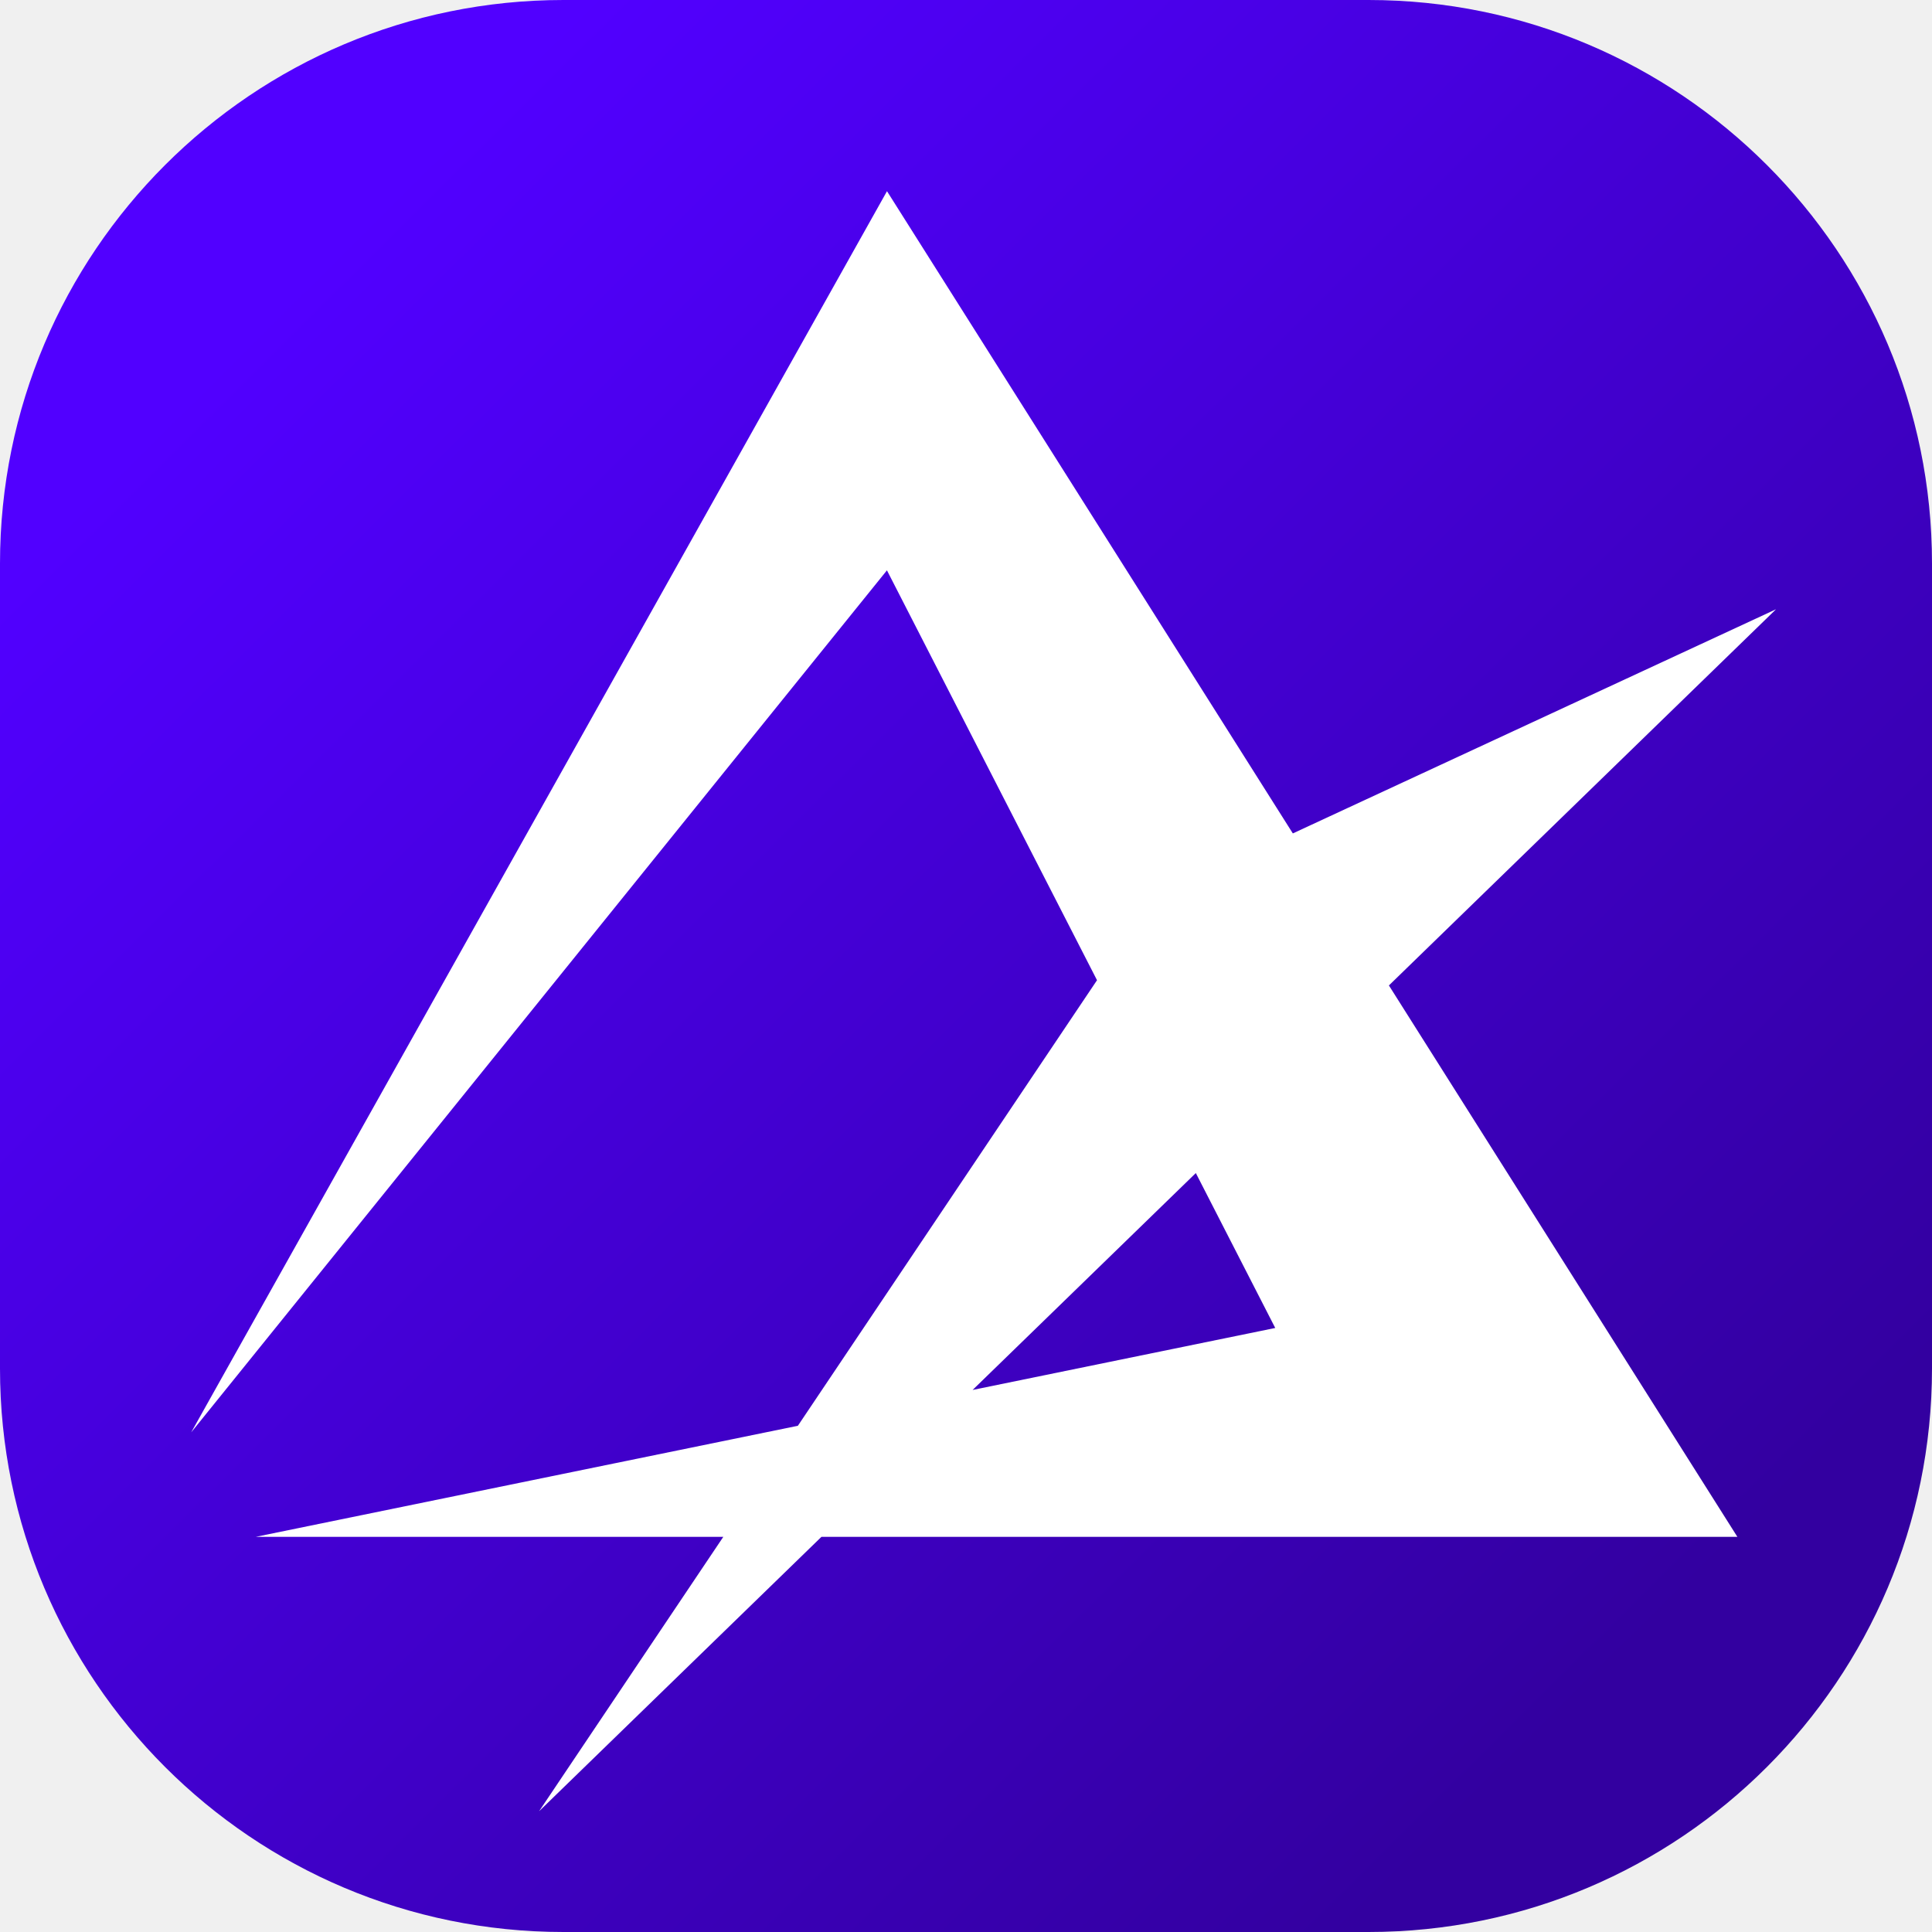
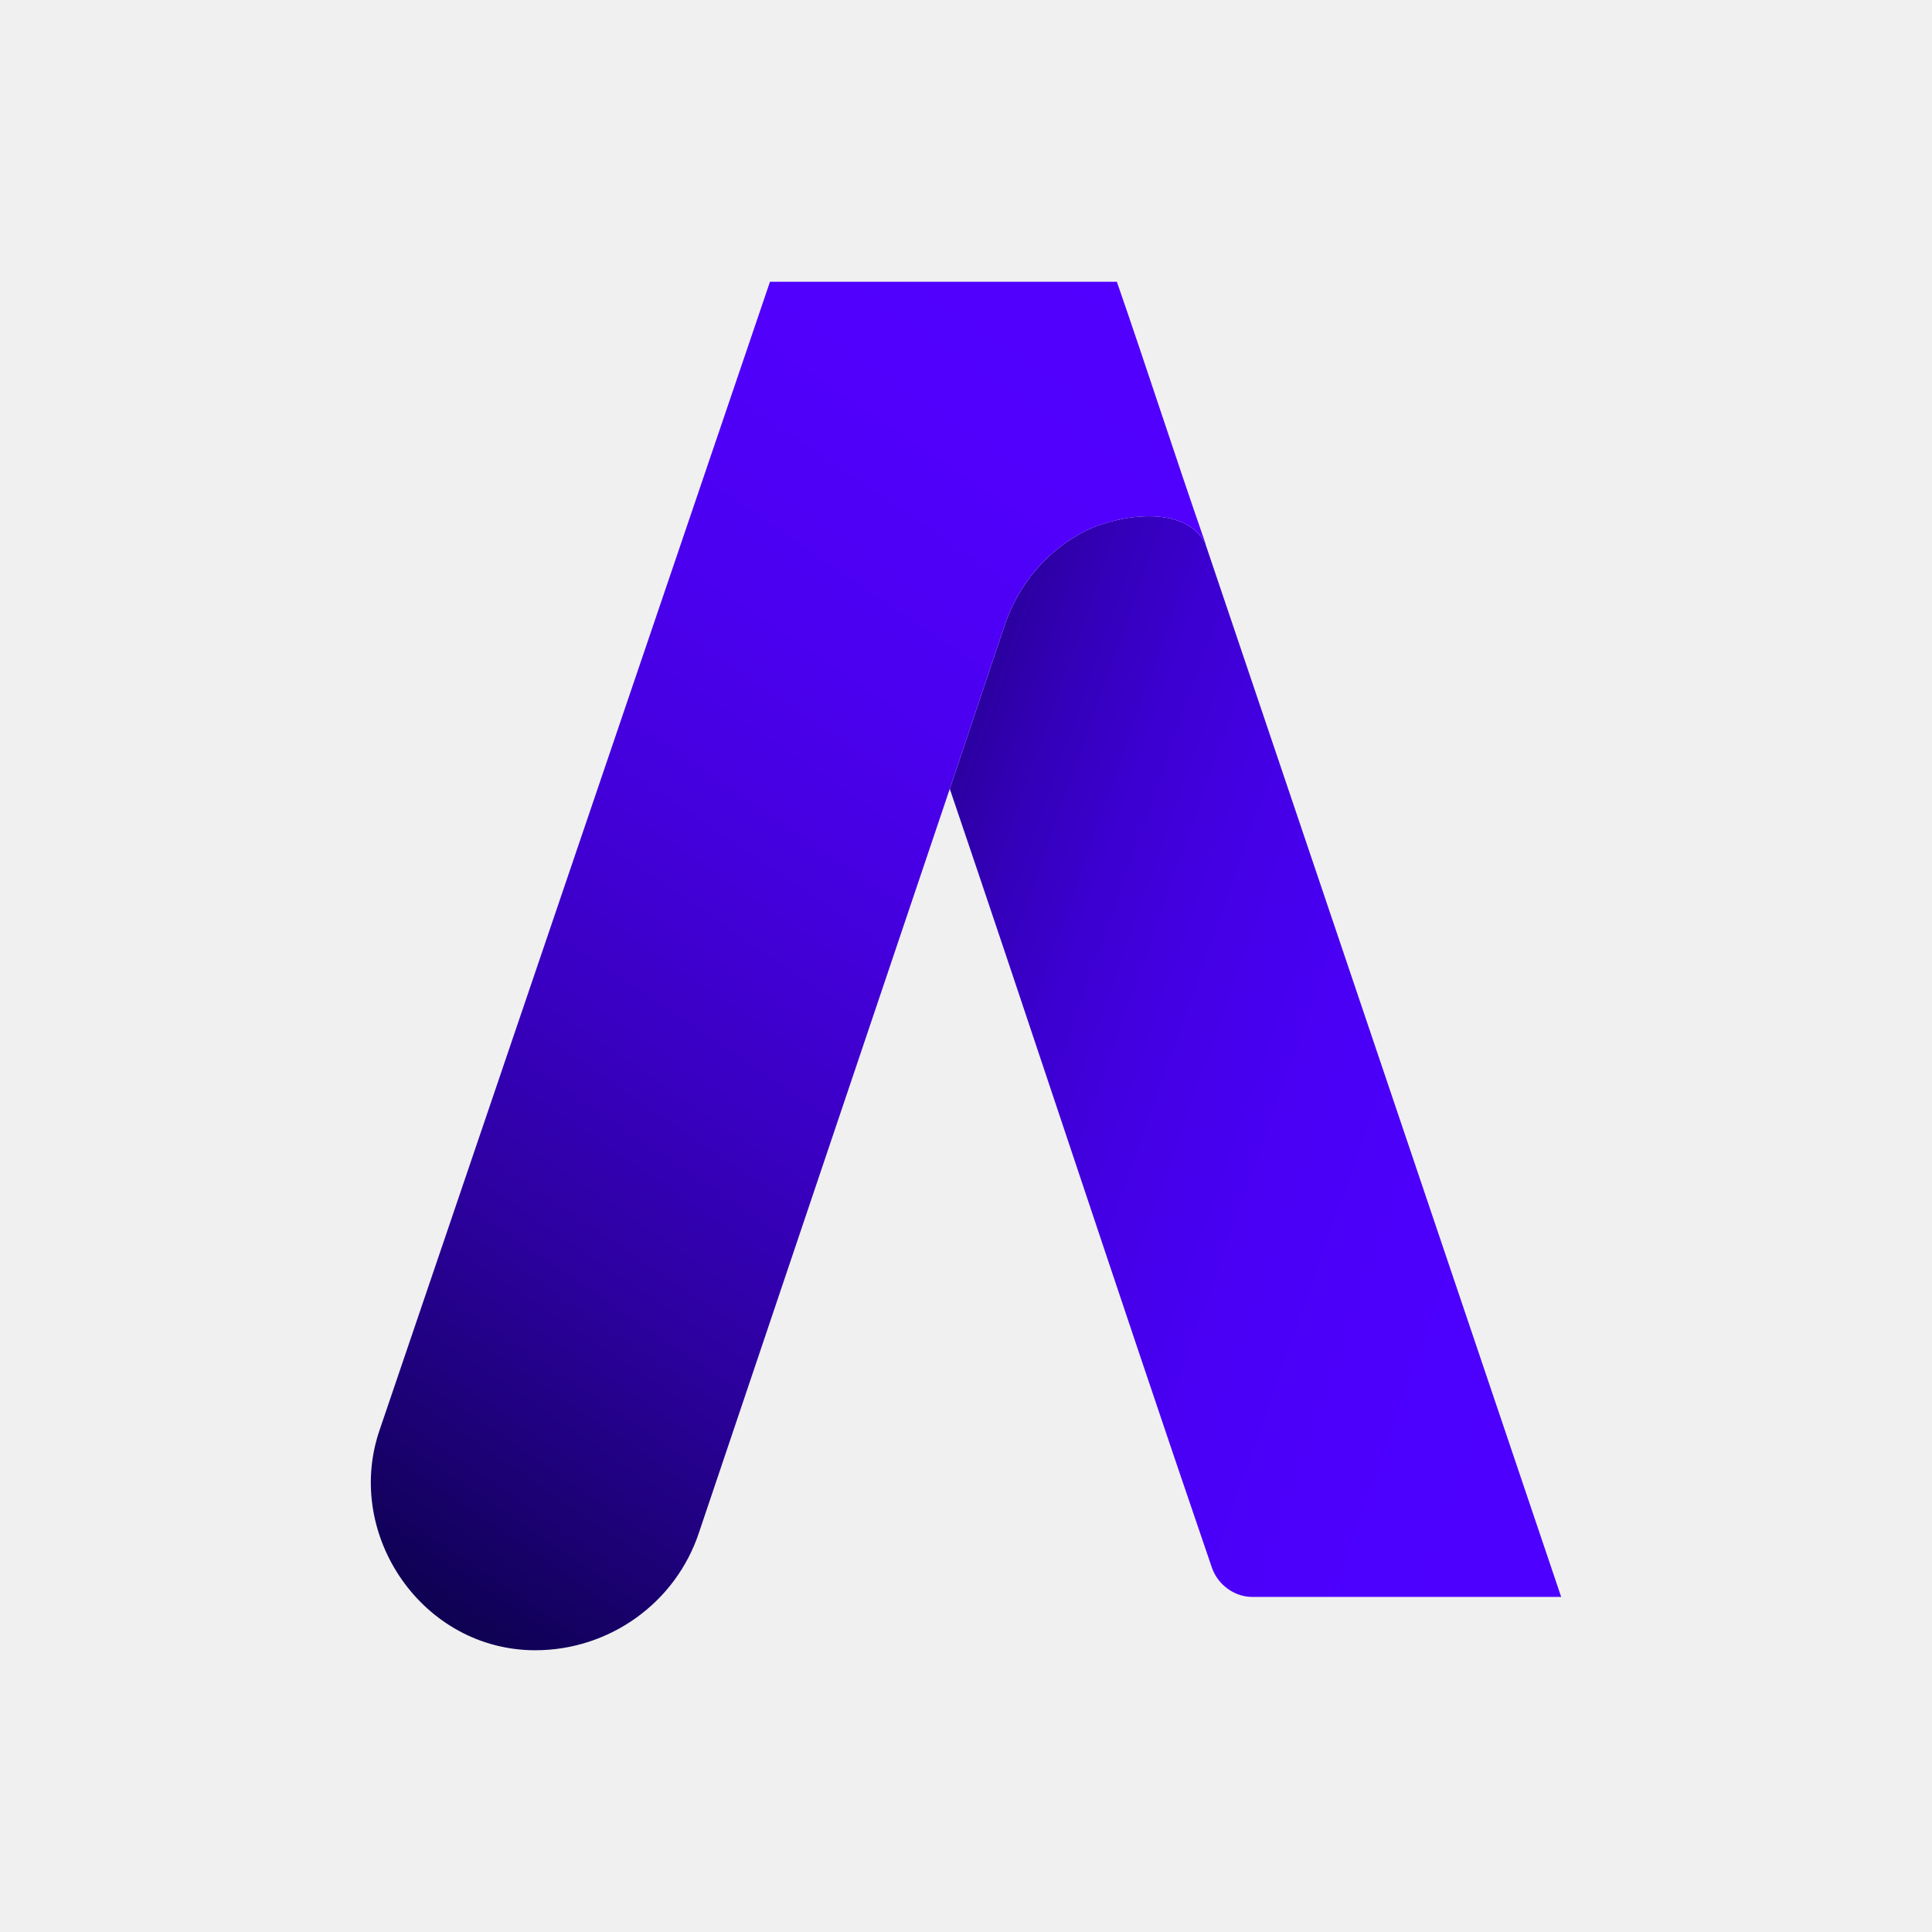
<svg xmlns="http://www.w3.org/2000/svg" width="48" height="48" viewBox="0 0 48 48" fill="none">
-   <g clip-path="url(#clip0_2011_5964)">
-     <path d="M0 14C0 6.268 6.268 0 14 0H34C41.732 0 48 6.268 48 14V34C48 41.732 41.732 48 34 48H14C6.268 48 0 41.732 0 34V14Z" fill="url(#paint0_linear_2011_5964)" />
-     <path fill-rule="evenodd" clip-rule="evenodd" d="M4.75 35.587L22.037 14.168L22.037 14.172L27.255 24.353L19.823 35.423L6.351 38.183H17.97L13.393 45L20.408 38.183H43.165L34.507 24.483L44.125 15.137L32.12 20.706L22.037 4.75L4.75 35.587ZM29.71 29.144L24.164 34.533L31.683 32.993L29.71 29.144Z" fill="white" />
-   </g>
+   <path d="M23.597 19.598C24.572 22.468 25.533 25.343 26.493 28.218C27.69 31.8 28.887 35.382 30.111 38.953C30.259 39.373 30.668 39.675 31.11 39.675H38.787L29.941 13.492C29.419 12.517 27.788 12.8 27.008 13.17C26.025 13.653 25.309 14.504 24.959 15.538L23.597 19.598Z" fill="url(#paint0_linear_3102_4893)" />
+   <path d="M29.956 13.52C29.45 12.511 27.796 12.797 27.008 13.17C26.025 13.653 25.309 14.504 24.959 15.537L23.51 19.856L17.364 38.082C16.781 39.833 15.132 41 13.3 41C10.507 41 8.557 38.153 9.419 35.564L19.13 7H27.748C28.502 9.174 29.199 11.347 29.956 13.52Z" fill="url(#paint1_linear_3102_4893)" />
  <defs>
-     <linearGradient id="paint0_linear_2011_5964" x1="48" y1="48" x2="0.147" y2="-0.146" gradientUnits="userSpaceOnUse">
-       <stop offset="0.151" stop-color="#3300A0" />
-       <stop offset="0.849" stop-color="#5100FF" />
+     <linearGradient id="paint0_linear_3102_4893" x1="18.461" y1="19.503" x2="42.88" y2="28.164" gradientUnits="userSpaceOnUse">
+       <stop stop-color="#0E0151" />
+       <stop offset="0.061" stop-color="#19016F" />
+       <stop offset="0.152" stop-color="#270195" />
+       <stop offset="0.25" stop-color="#3300B6" />
+       <stop offset="0.355" stop-color="#3C00D1" />
+       <stop offset="0.469" stop-color="#4400E5" />
+       <stop offset="0.597" stop-color="#4900F4" />
+       <stop offset="0.751" stop-color="#4C00FC" />
+       <stop offset="1" stop-color="#4D00FF" />
    </linearGradient>
-     <clipPath id="clip0_2011_5964">
-       <rect width="48" height="48" fill="white" />
-     </clipPath>
+     <linearGradient id="paint1_linear_3102_4893" x1="7.833" y1="38.153" x2="28.494" y2="7.558" gradientUnits="userSpaceOnUse">
+       <stop stop-color="#0E0151" />
+       <stop offset="0.101" stop-color="#1B0173" />
+       <stop offset="0.245" stop-color="#2C019E" />
+       <stop offset="0.393" stop-color="#3900C1" />
+       <stop offset="0.541" stop-color="#4400DC" />
+       <stop offset="0.69" stop-color="#4B00F0" />
+       <stop offset="0.842" stop-color="#5000FB" />
+       <stop offset="1" stop-color="#5100FF" />
+     </linearGradient>
  </defs>
</svg>
